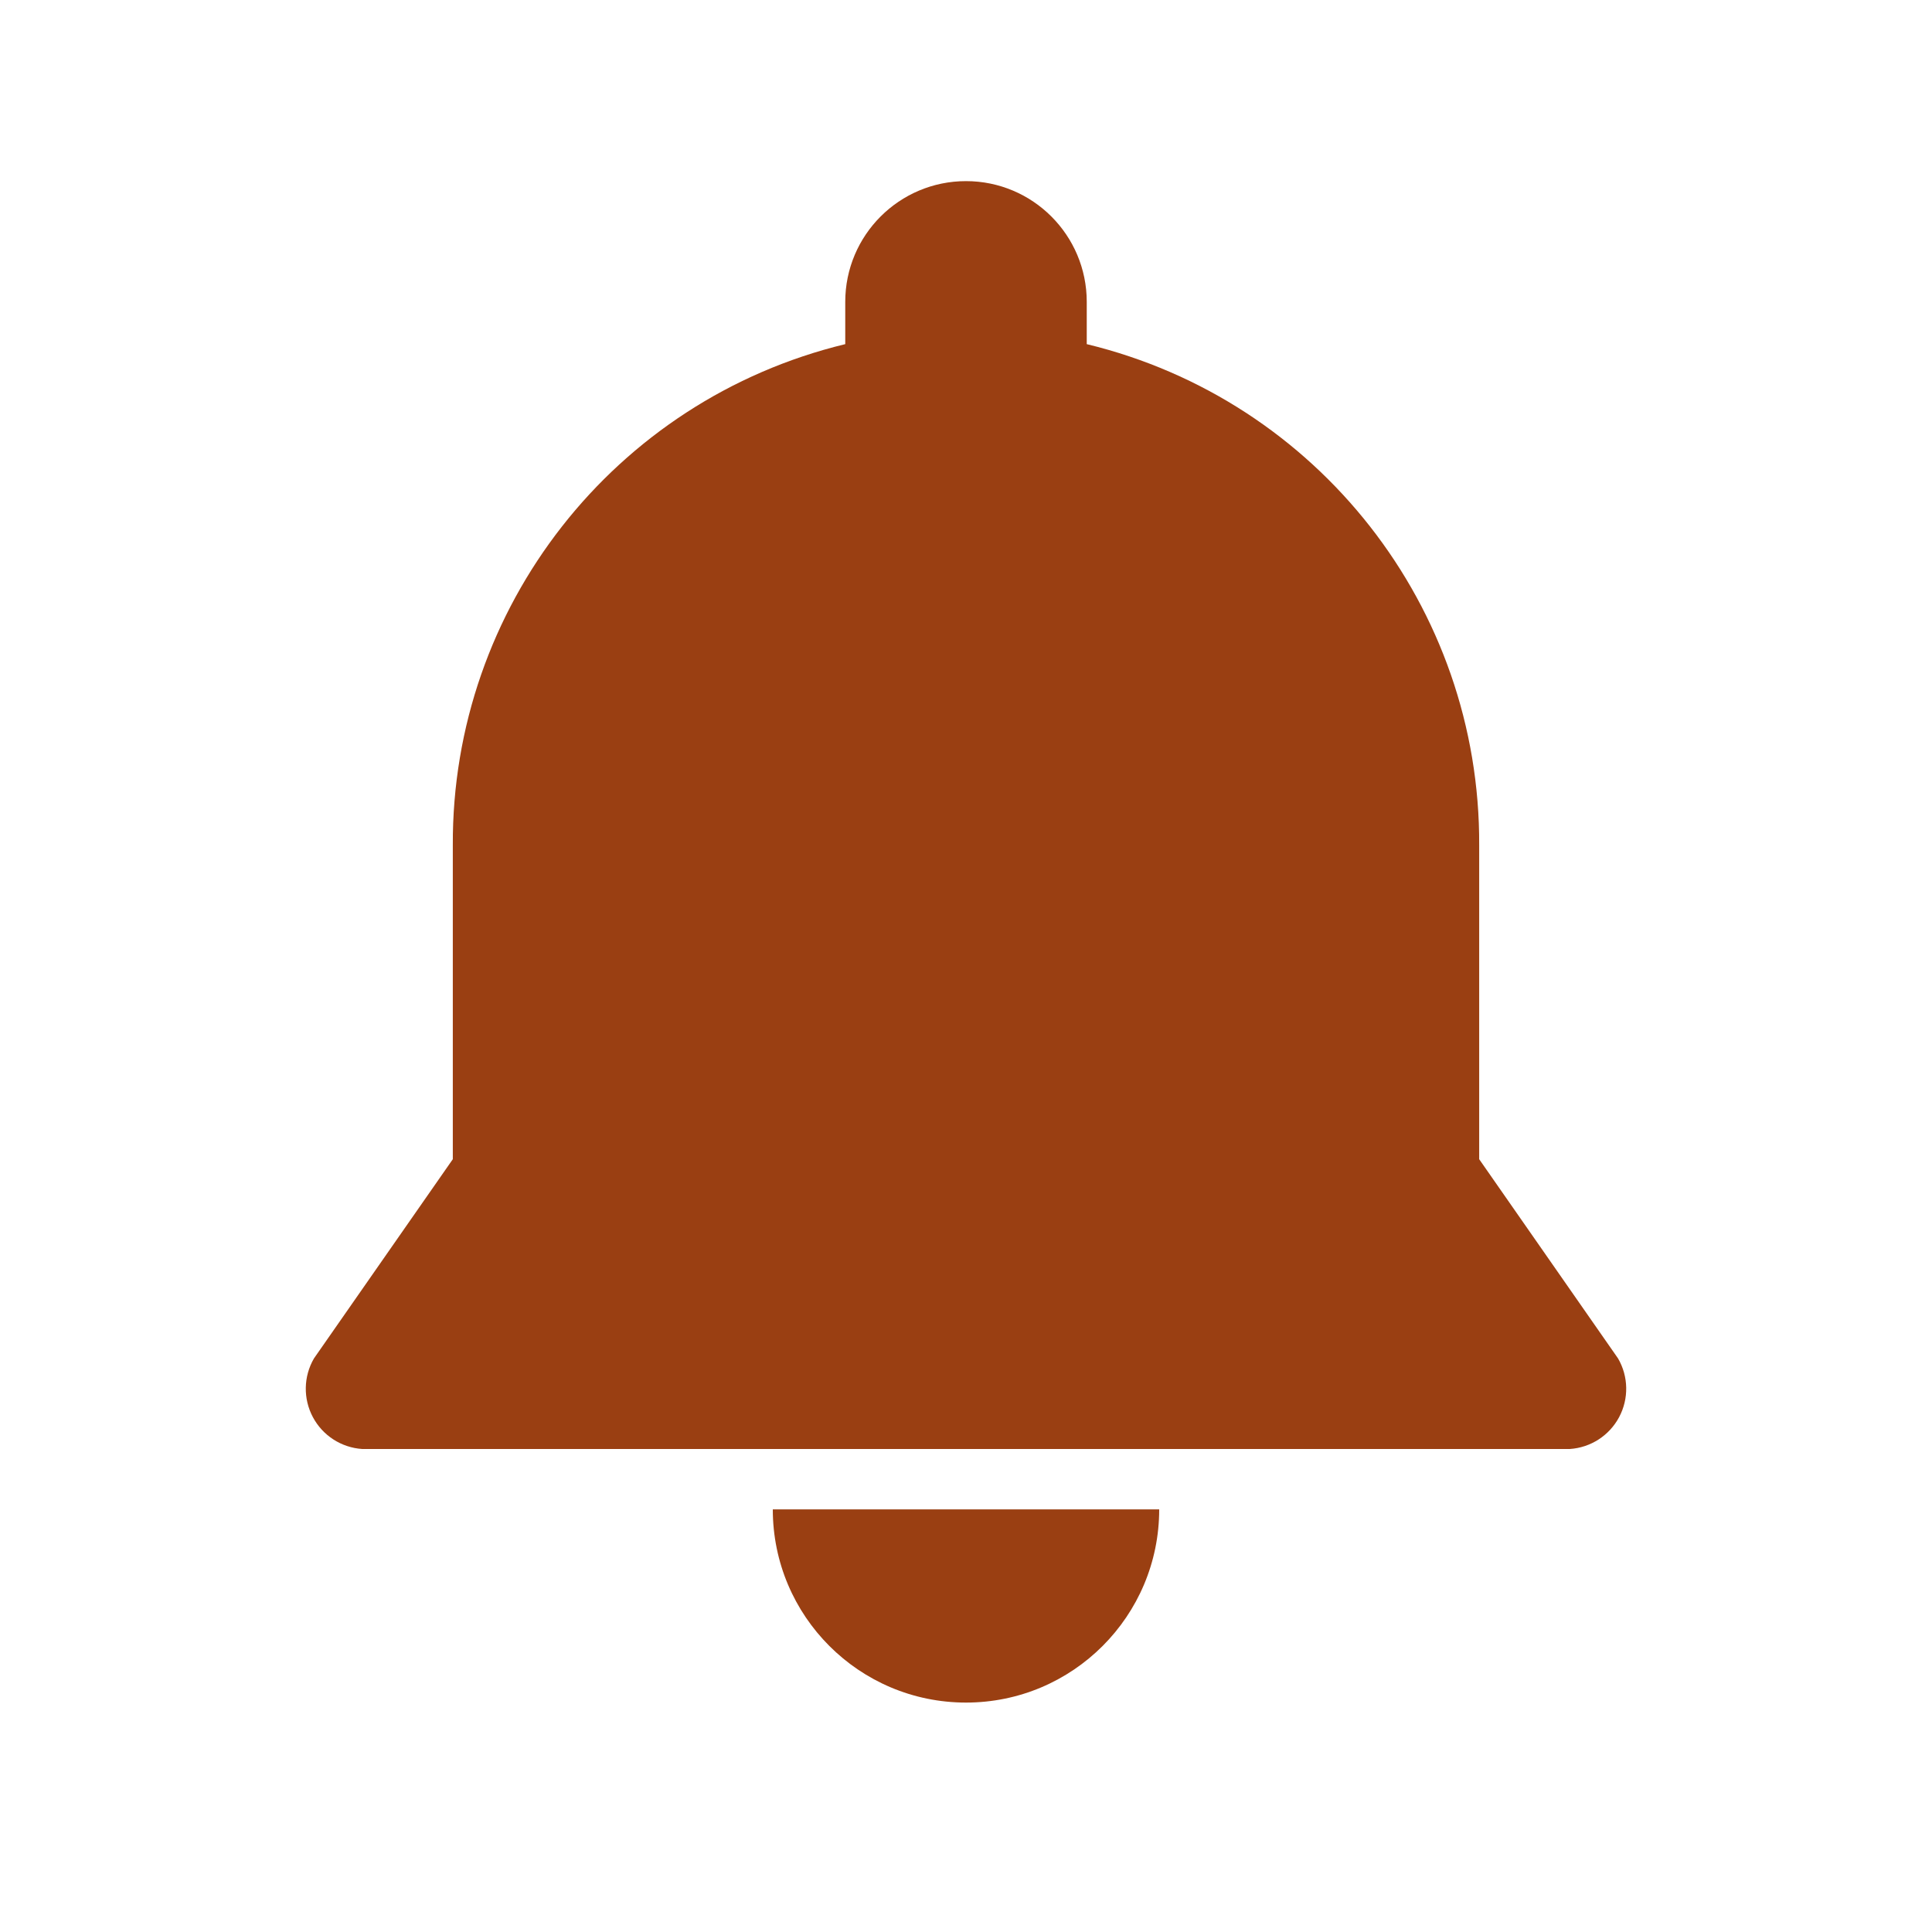
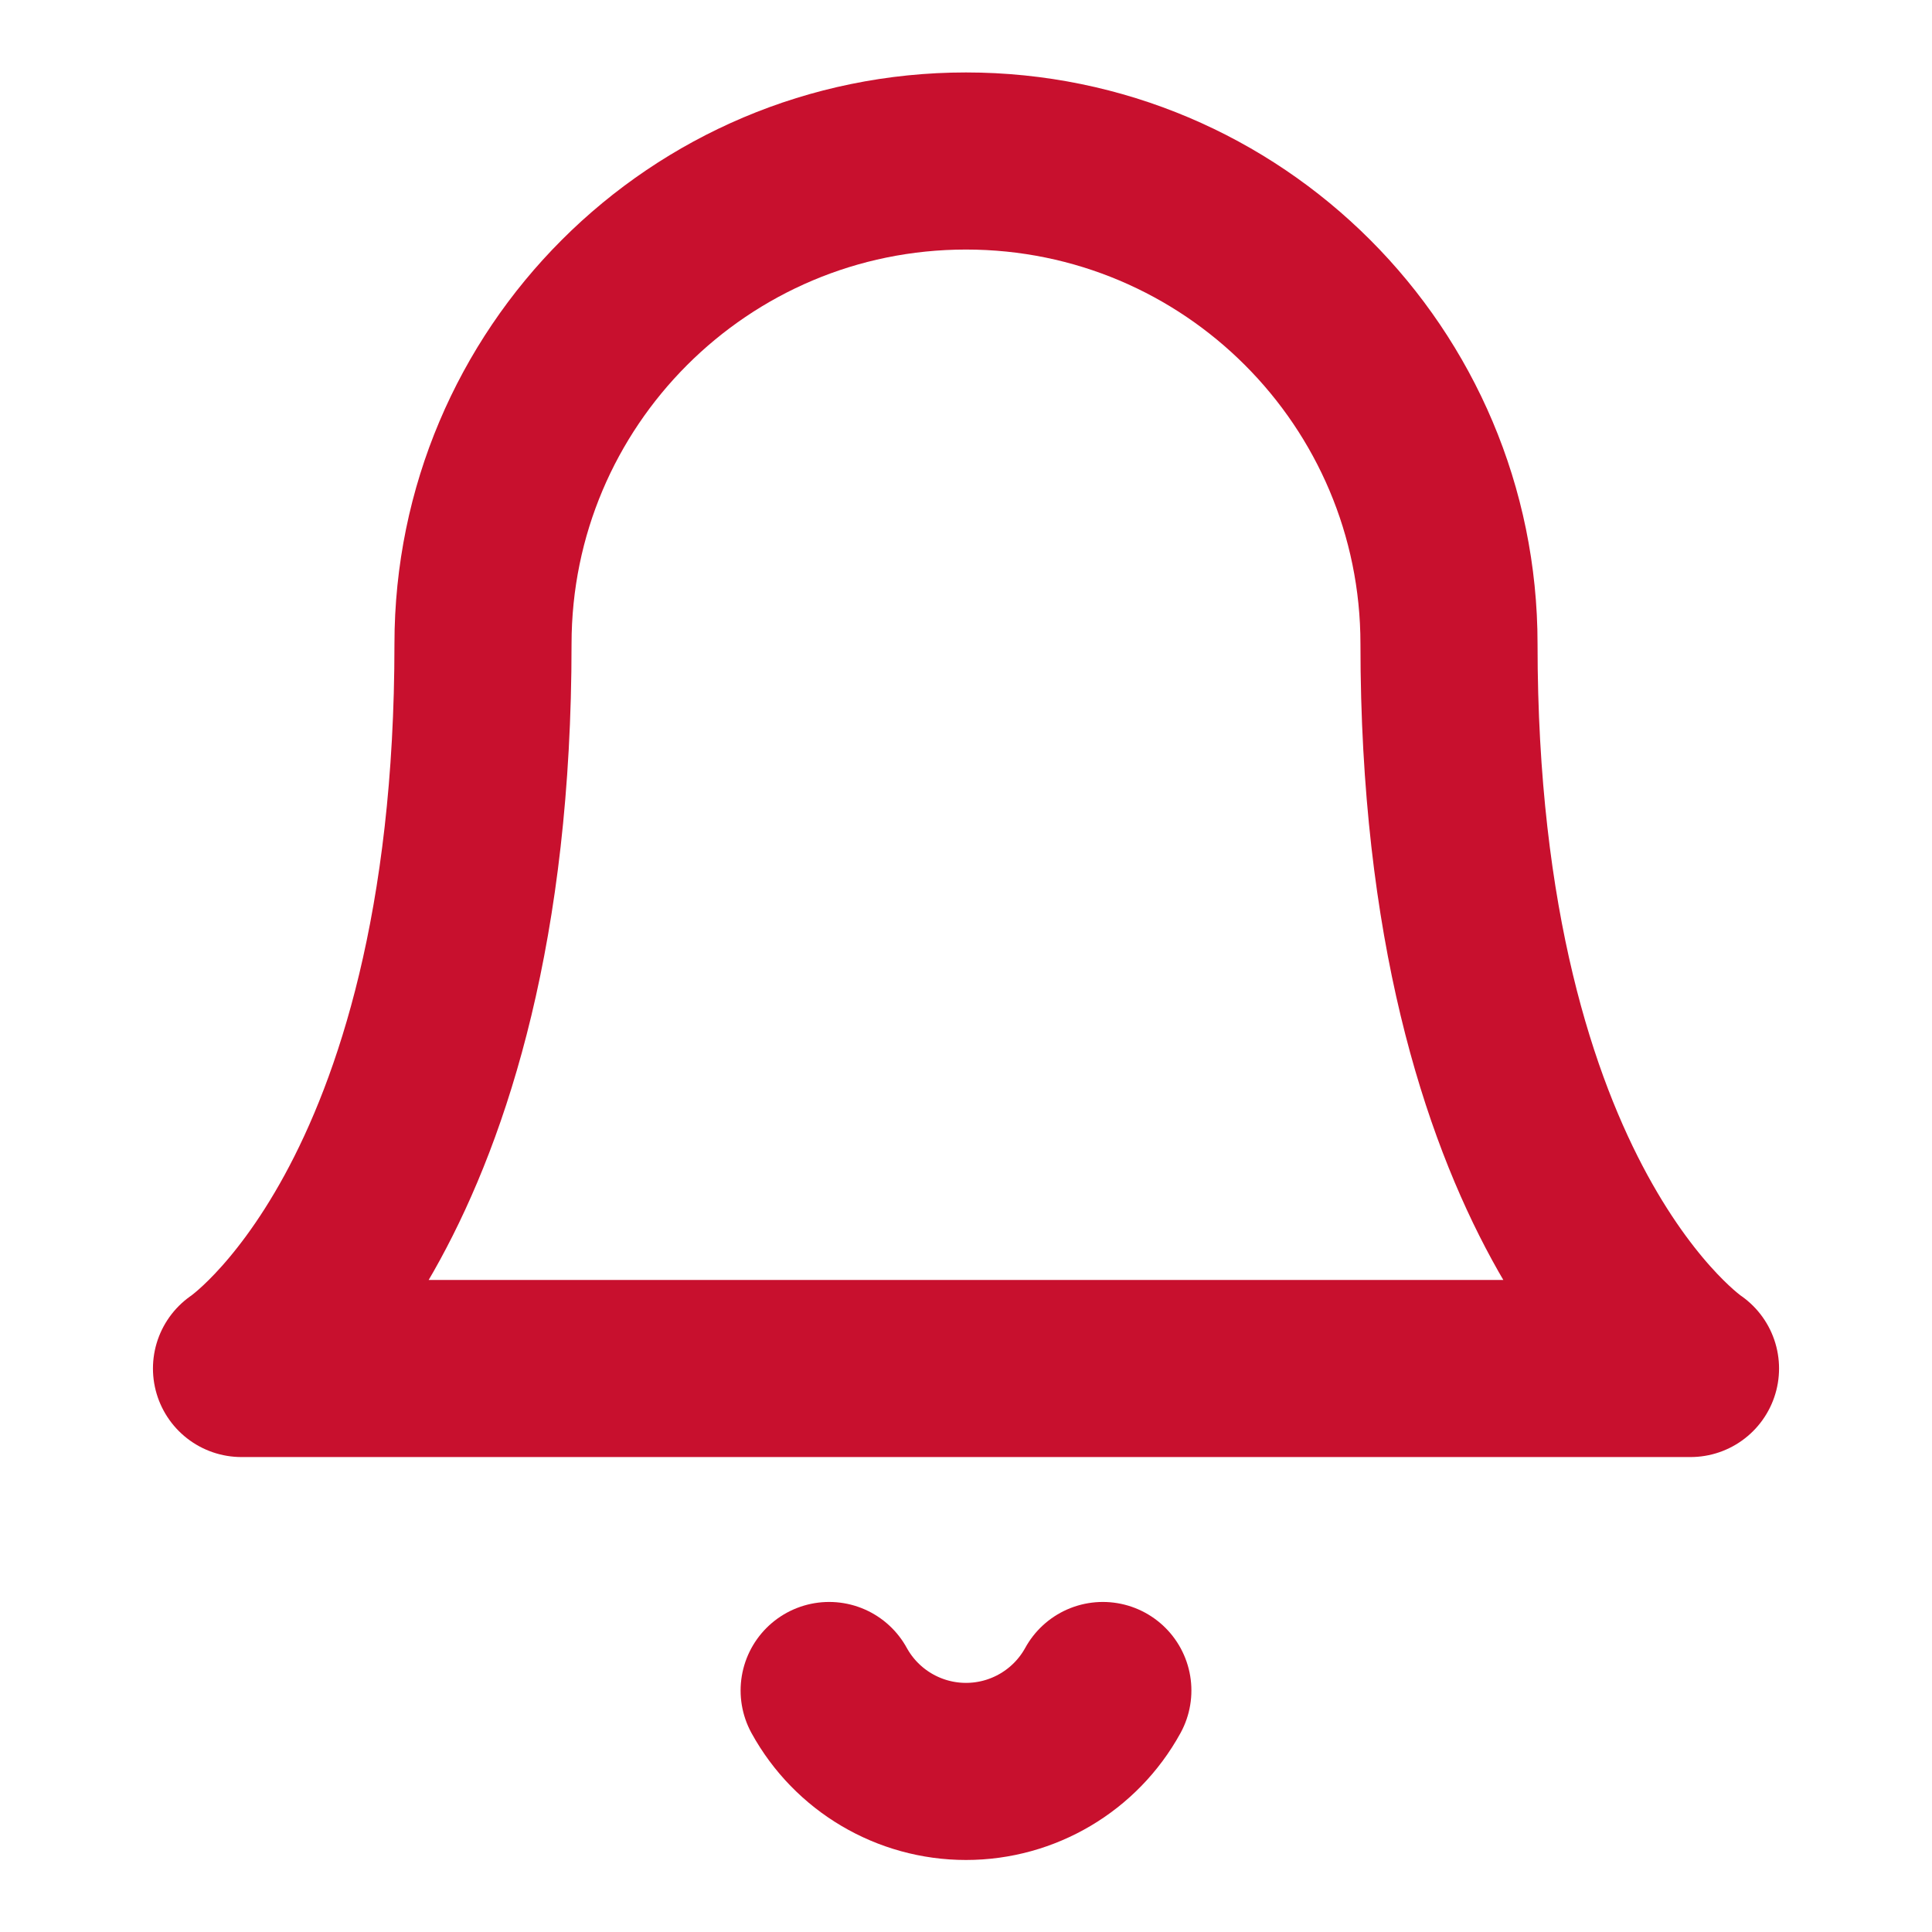
- <svg xmlns="http://www.w3.org/2000/svg" viewBox="0 0 32 32">
-   <path fill="#9A3F12" d="M16 3a2 2 0 0 1 2 2v.7a8.5 8.5 0 0 1 6.5 8.3v5.2l2.3 3.3a1 1 0 0 1-.8 1.5H6a1 1 0 0 1-.8-1.5l2.3-3.3V14a8.5 8.5 0 0 1 6.5-8.3V5a2 2 0 0 1 2-2Zm-3.2 22h6.4a3.2 3.2 0 0 1-6.4 0Z" />
+ <svg xmlns="http://www.w3.org/2000/svg" viewBox="0 0 24 24" fill="none" stroke="#C8102E" stroke-width="2.2" stroke-linecap="round" stroke-linejoin="round">
+   <path d="M6 8a6 6 0 0 1 12 0c0 7 3 9 3 9H3s3-2 3-9" />
+   <path d="M10.3 21a1.94 1.94 0 0 0 3.4 0" />
</svg>
